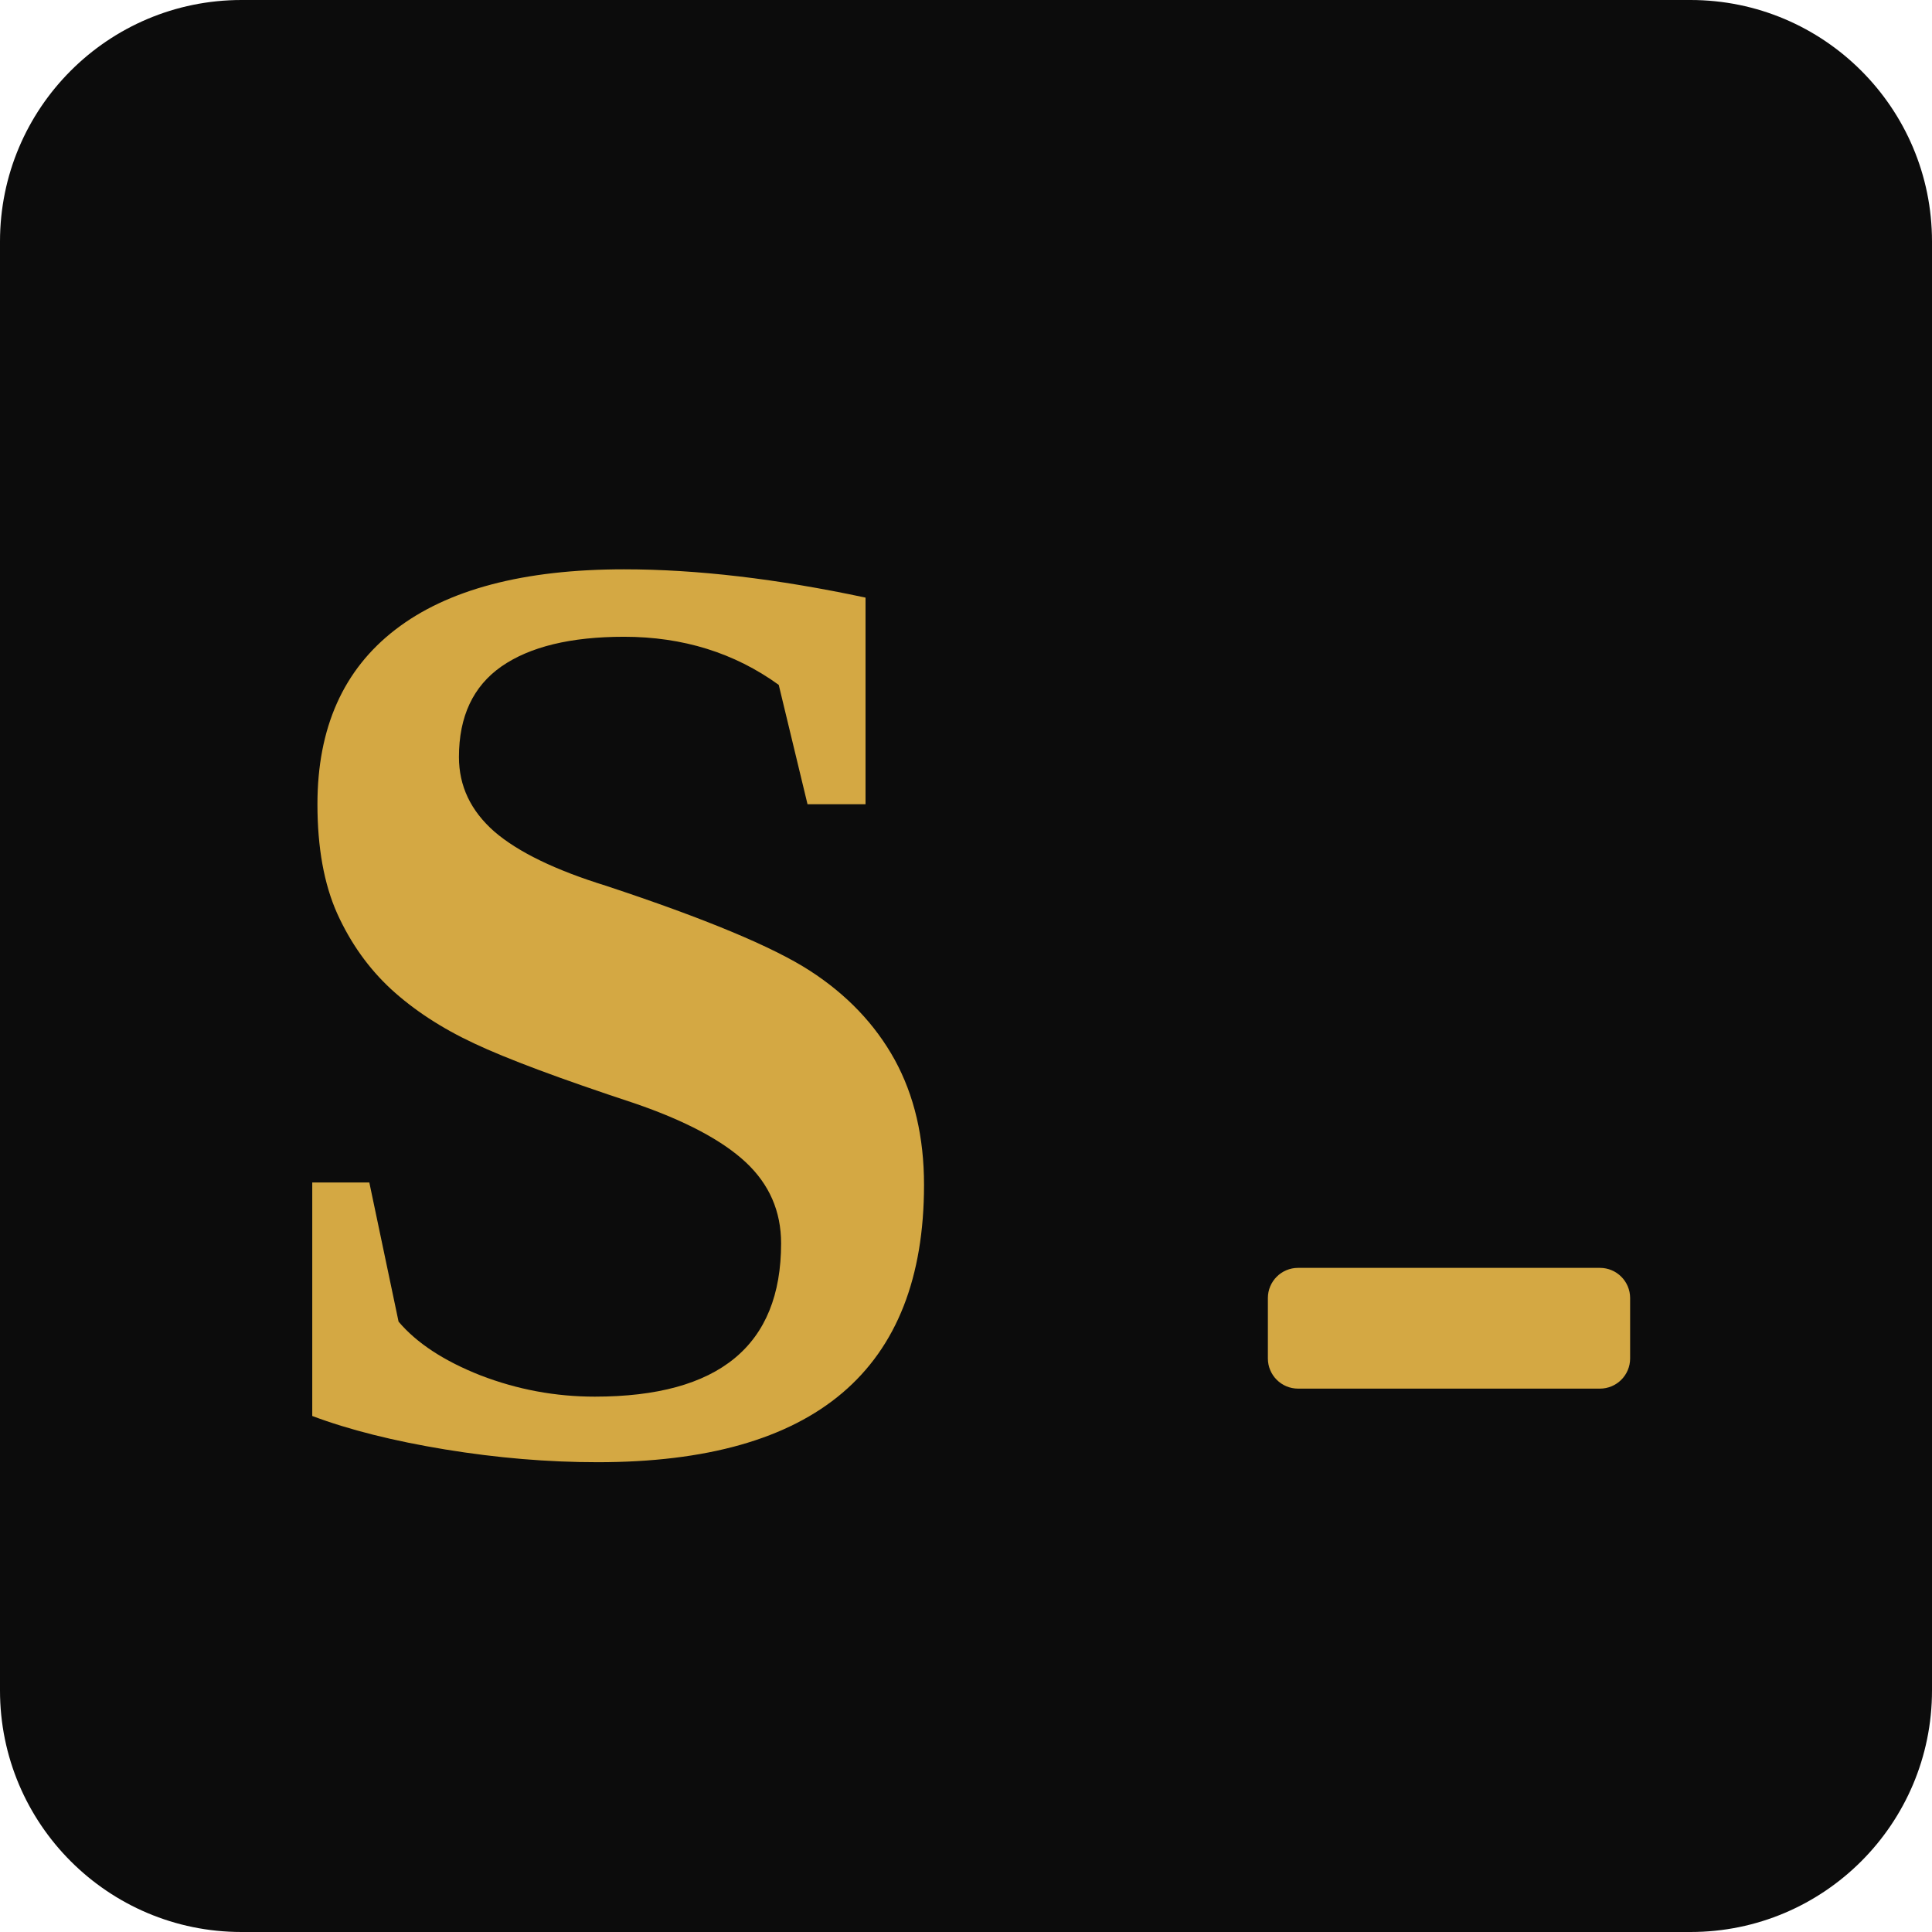
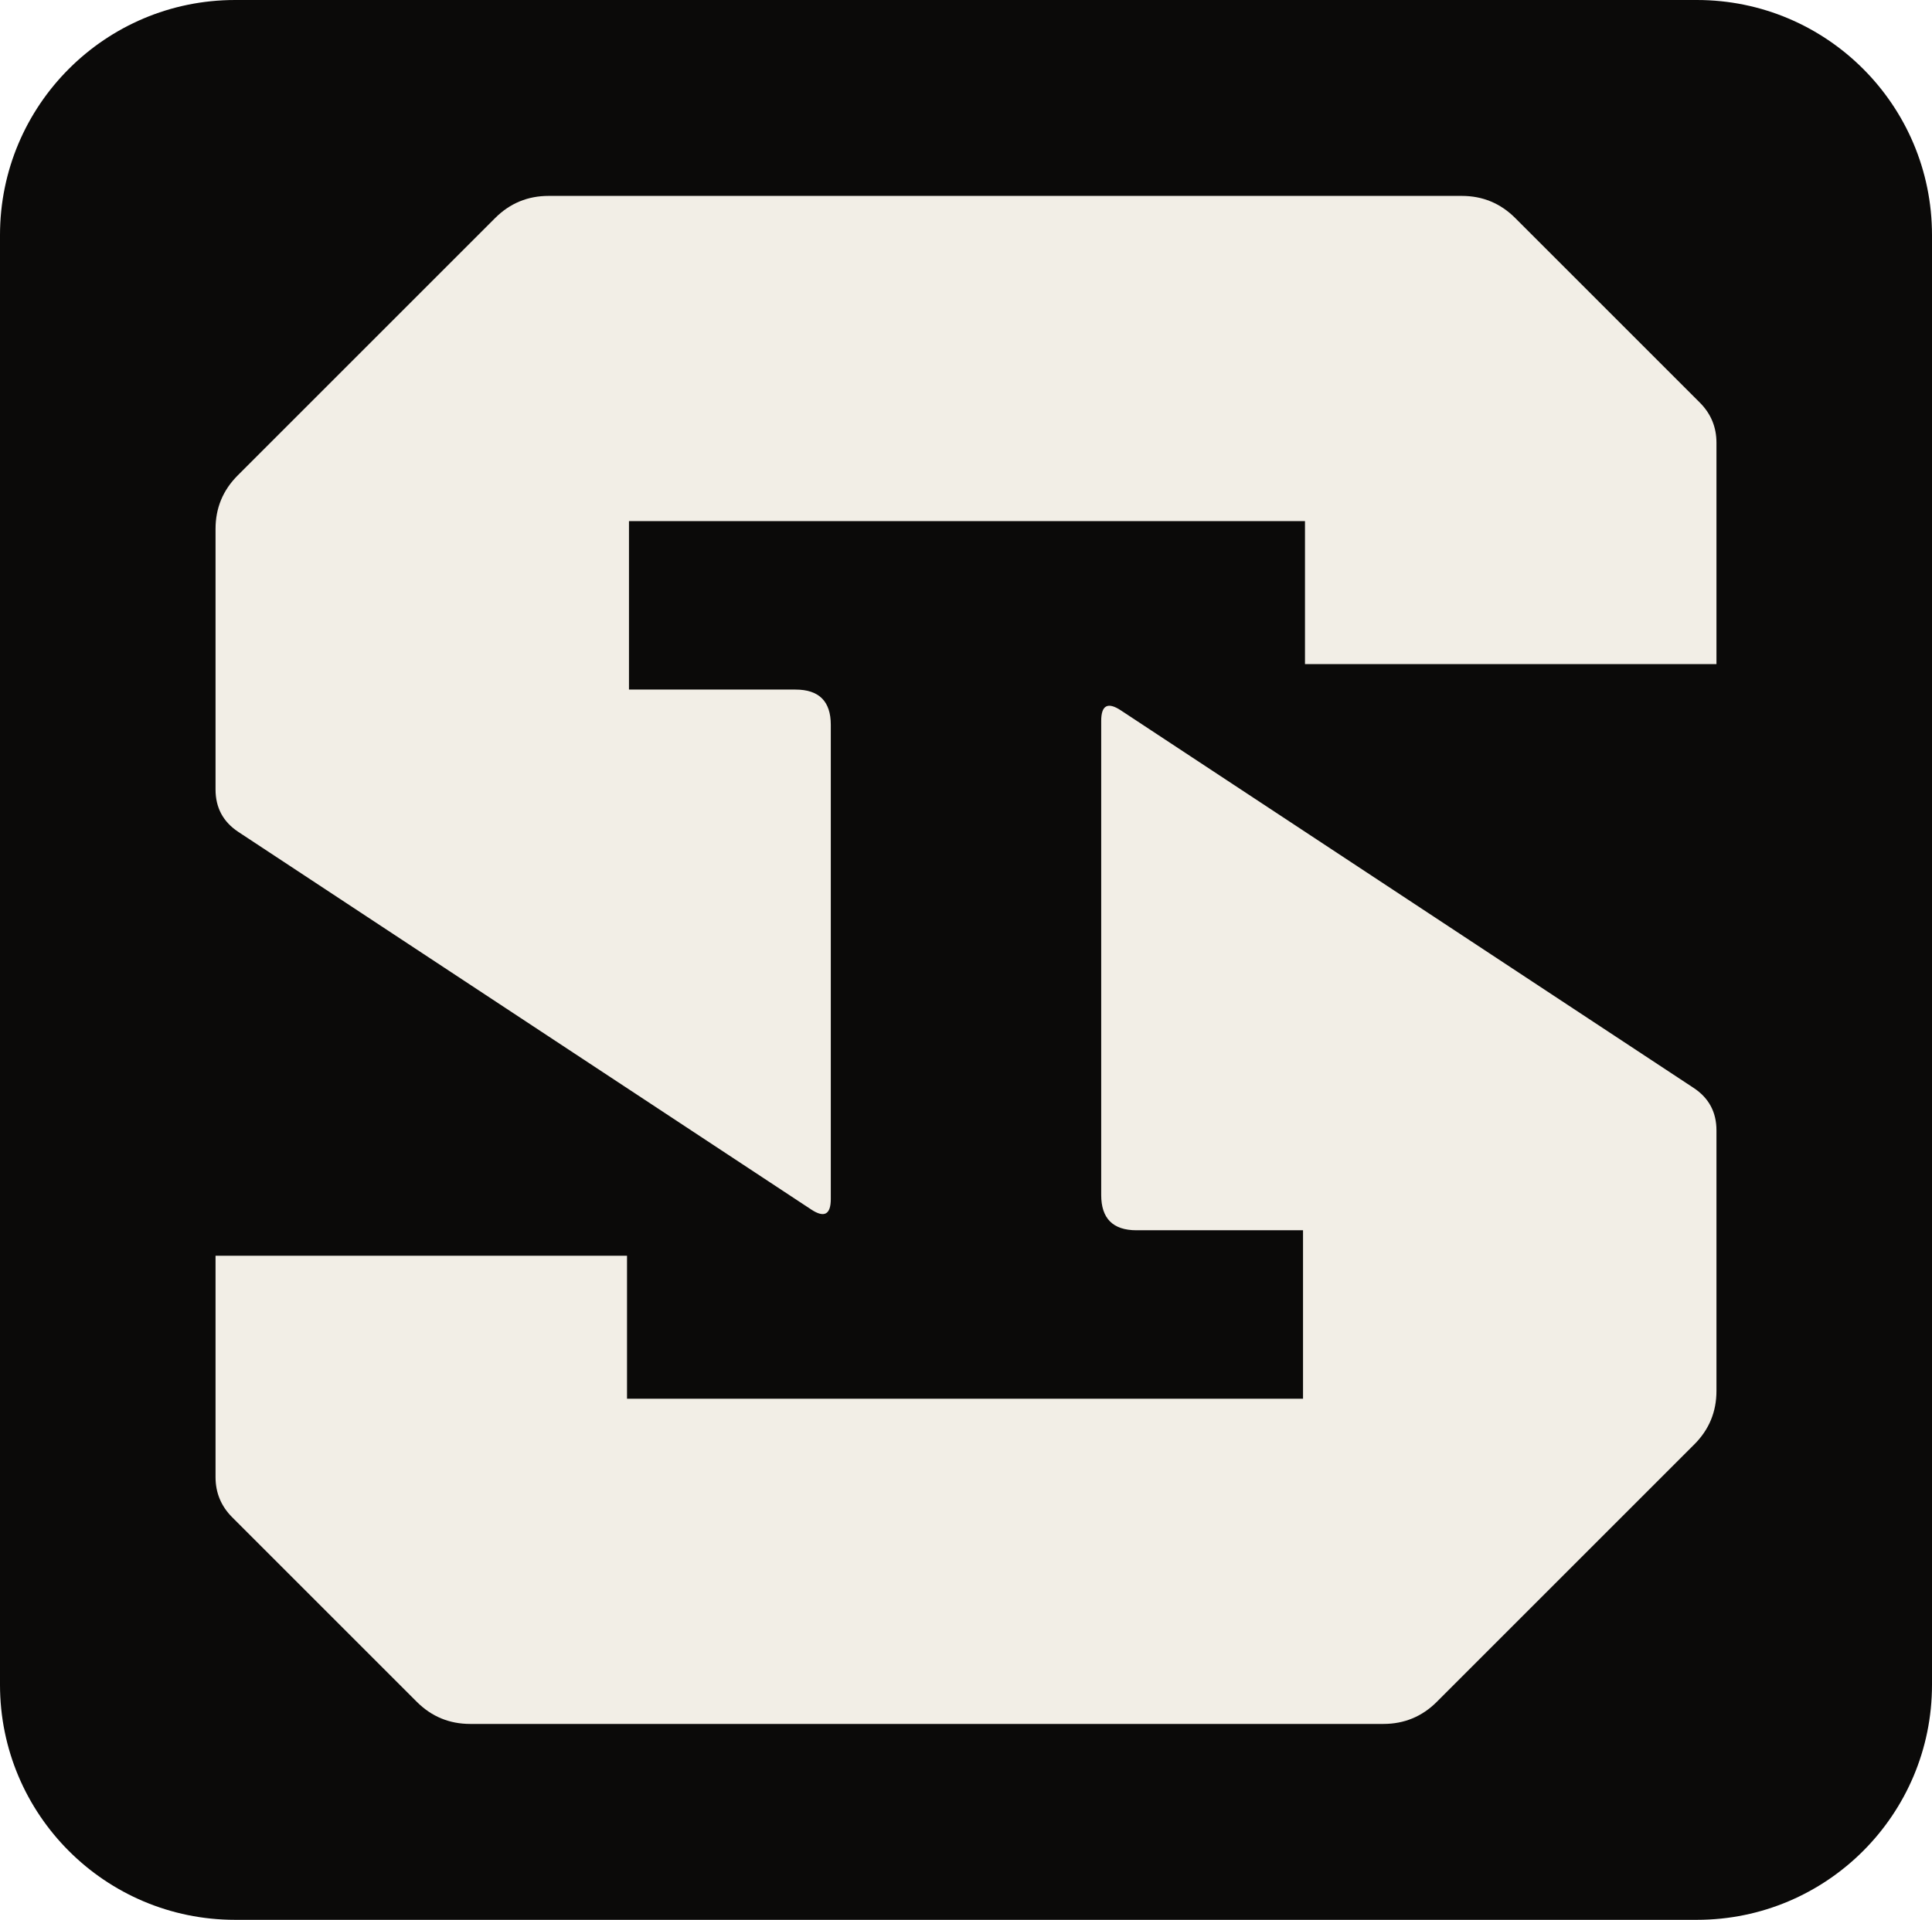
- <svg xmlns="http://www.w3.org/2000/svg" viewBox="0 0 64 64">
-   <rect width="64" height="64" rx="8" fill="#0c0c0c" />
-   <text x="8" y="48" font-family="Georgia, 'Times New Roman', serif" font-weight="bold" font-size="44" fill="#d4a843">S</text>
-   <rect x="42" y="42" width="12" height="4" rx="1" fill="#d4a843" />
+ <svg xmlns="http://www.w3.org/2000/svg" viewBox="134 136 986 980">
+   <rect x="134" y="136" width="986" height="980" rx="120" fill="#0b0a09" />
+   <g fill="#f2eee6">
+     <path d="M386.7 247.3Q398 236 414 236L880 236Q896 236 907.3 247.3L1001.5 341.5Q1010 350 1010 362L1010 475L800 475L800 402L455 402L455 488L540 488Q558 488 558 506L558 748Q558 760 548 753.4L255.7 560.7Q244 553 244 539L244 406Q244 390 255.3 378.7Z" />
+     <path d="M867.3 1004.7Q856 1016 840 1016L374 1016Q358 1016 346.7 1004.7L252.5 910.5Q244 902 244 890L244 777L454 777L454 850L799 850L799 764L714 764Q696 764 696 746L696 504Q696 492 706 498.6L998.3 691.3Q1010 699 1010 713L1010 846Q1010 862 998.7 873.3Z" />
+   </g>
</svg>
